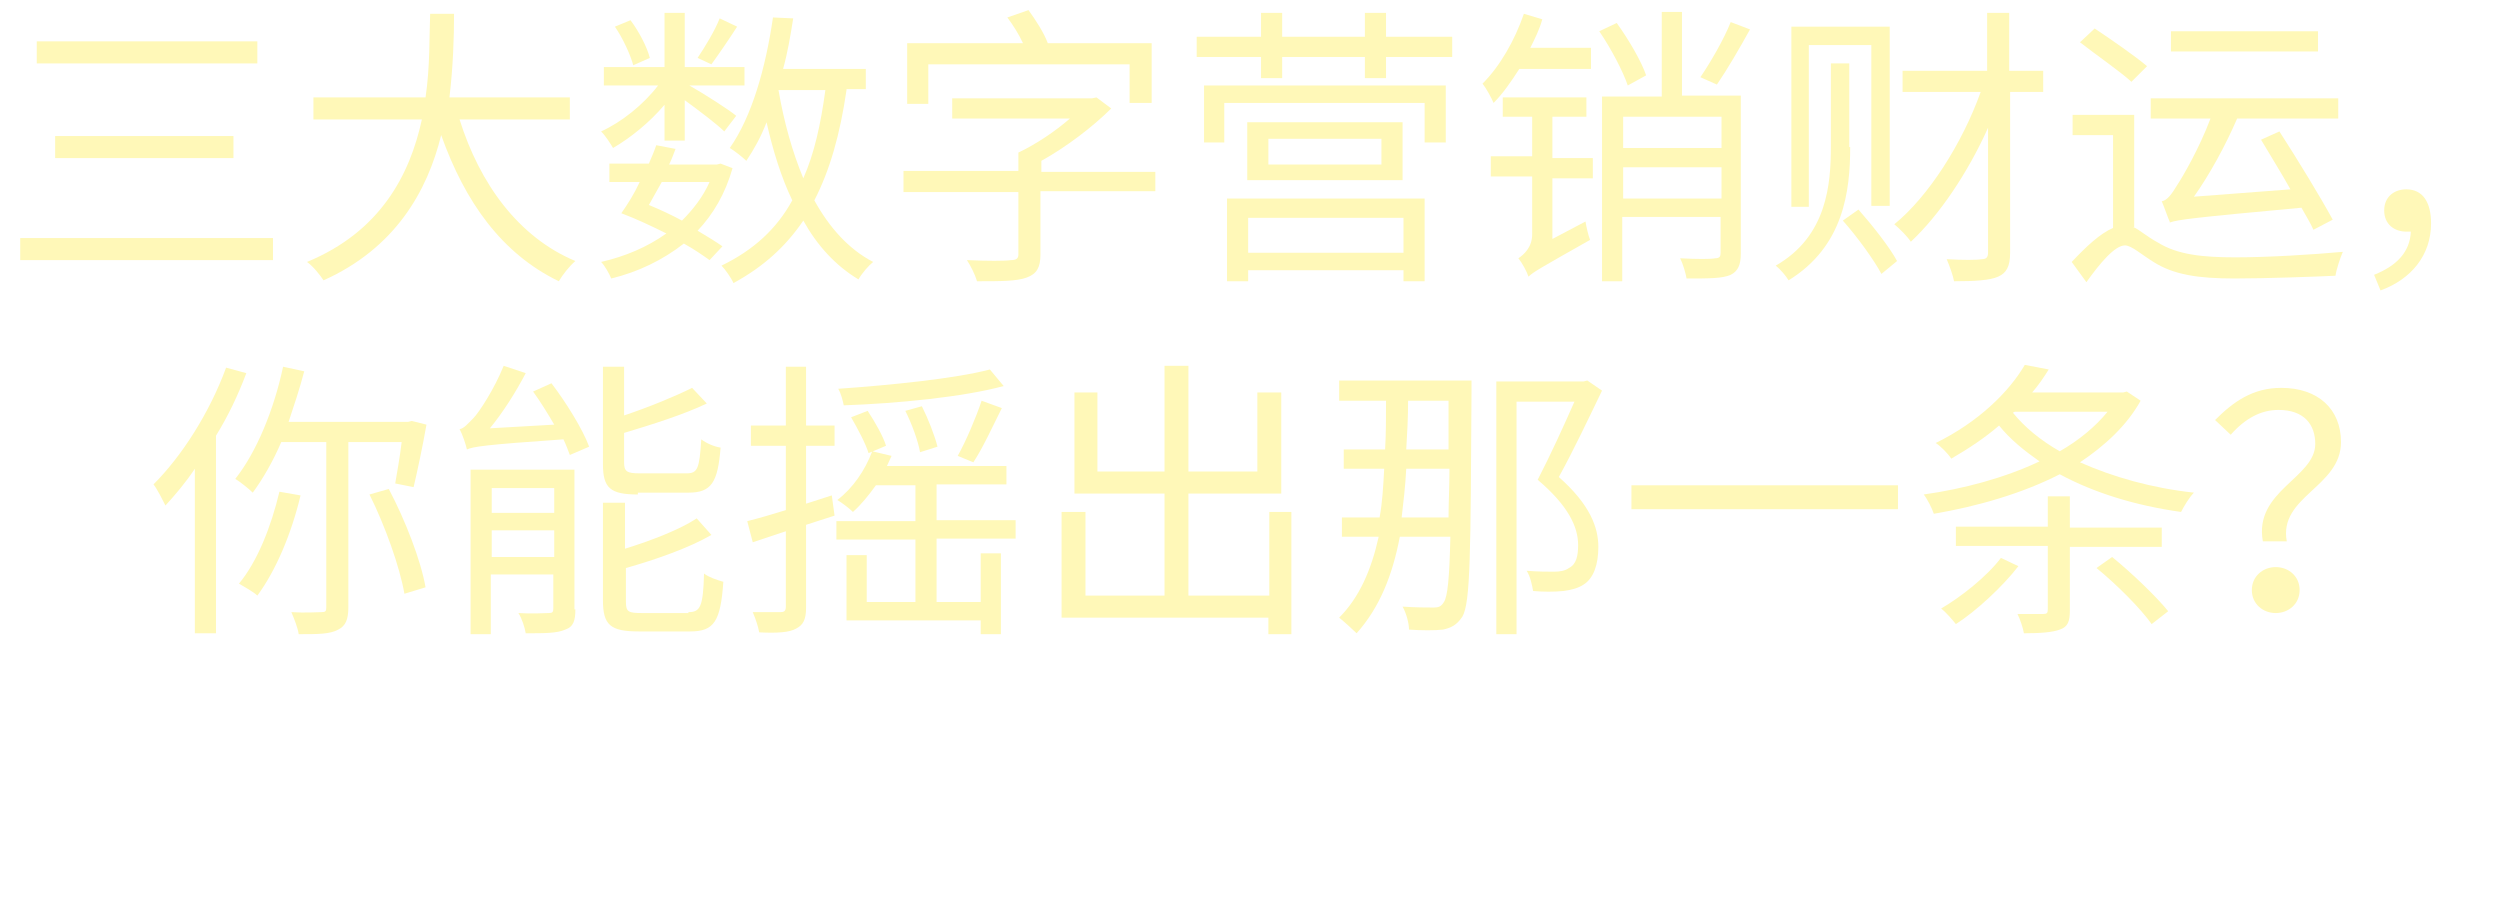
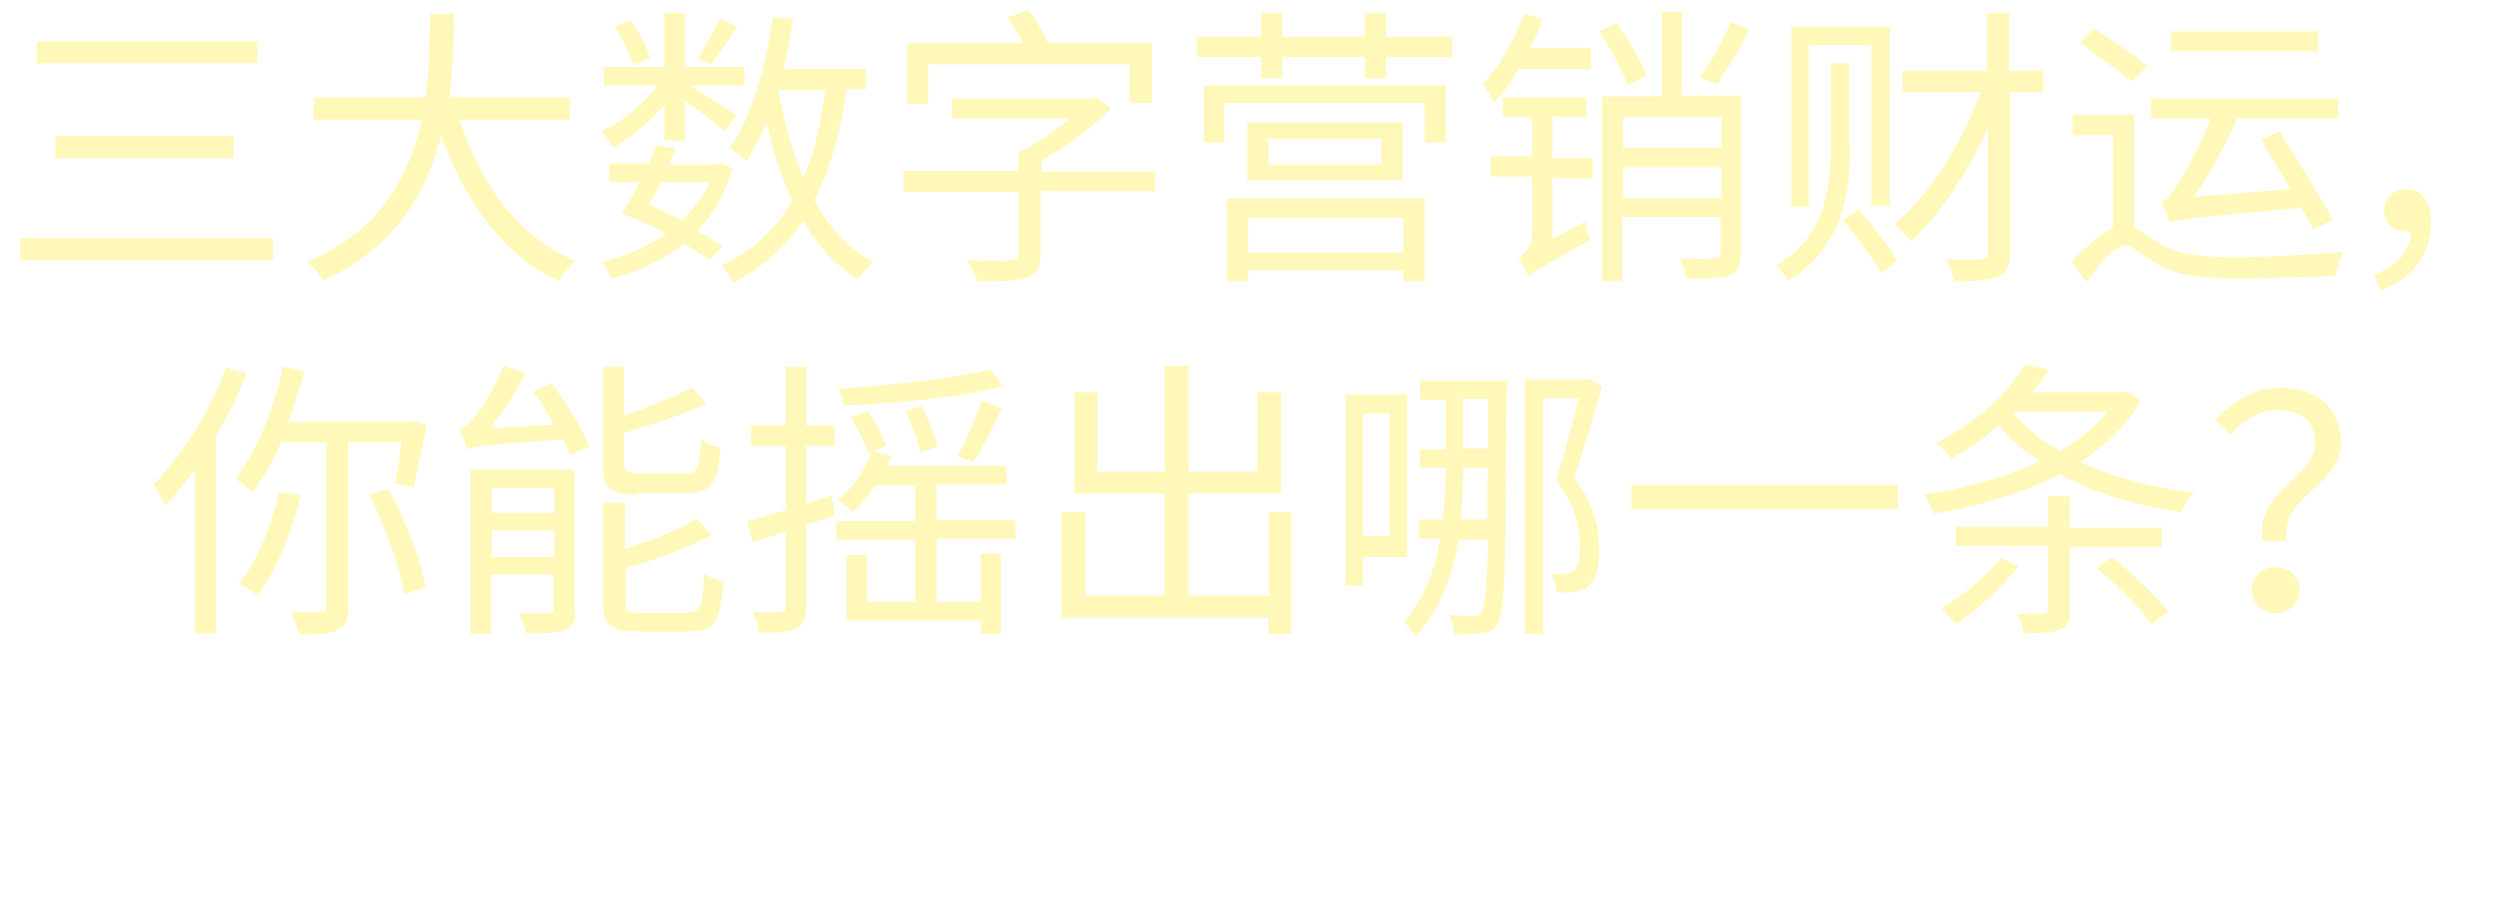
<svg xmlns="http://www.w3.org/2000/svg" version="1.1" id="Layer_1" x="0px" y="0px" width="272px" height="100.1px" viewBox="0 0 272 100.1" style="enable-background:new 0 0 272 100.1;" xml:space="preserve">
  <style type="text/css">
	.st0{fill:#FFF8B8;}
</style>
  <g id="cover02.svg">
    <path class="st0" d="M29.7,25.9v2.4H2.2v-2.4H29.7z M28,4.5v2.4H4V4.5H28z M25.4,14.8v2.4H6v-2.4H25.4z" />
    <path class="st0" d="M50,13c2.2,7,6.4,12.8,12.6,15.4c-0.6,0.5-1.4,1.5-1.8,2.2C54.6,27.6,50.6,22,48,14.7   c-1.5,6.1-5,12.3-12.8,15.8c-0.4-0.6-1.1-1.5-1.8-2C41.4,25.2,44.6,19,45.9,13H34.1v-2.4h12.2c0.5-3.4,0.4-6.6,0.5-9.1h2.6   c0,2.6-0.1,5.7-0.5,9.1H62V13H50z" />
    <path class="st0" d="M72.3,11.4c-1.6,1.9-3.7,3.6-5.6,4.7c-0.3-0.5-0.8-1.3-1.3-1.8c2.2-1,4.6-2.9,6.2-5h-5.9v-2h6.6V1.4h2.2v5.9   H81v2h-6c1.6,0.9,4.4,2.7,5.1,3.3l-1.3,1.7C78,13.5,76,12,74.5,10.9v4.4h-2.2V11.4z M77.2,28.3c-0.7-0.5-1.7-1.2-2.8-1.8   c-2.3,1.8-5,3.1-7.9,3.8c-0.2-0.5-0.7-1.4-1.1-1.8c2.6-0.6,5-1.6,7.1-3.1c-1.6-0.8-3.3-1.6-4.9-2.2c0.7-1,1.4-2.1,2-3.4h-3.3v-2   h4.3c0.3-0.7,0.6-1.4,0.8-2l2.1,0.4c-0.2,0.5-0.4,1.1-0.7,1.7h5.2l0.4-0.1l1.3,0.5c-0.8,2.8-2.1,5-3.8,6.8c1,0.6,2,1.2,2.7,1.7   L77.2,28.3z M68.9,7.1c-0.3-1.1-1.1-2.9-2-4.2l1.7-0.7c0.9,1.2,1.8,2.9,2.1,4.1L68.9,7.1z M72,19.8c-0.5,0.9-1,1.8-1.4,2.5   c1.2,0.5,2.5,1.1,3.6,1.7c1.2-1.2,2.3-2.6,3-4.2H72z M80.2,2.9c-0.9,1.4-2,3-2.8,4.1l-1.5-0.7c0.8-1.2,1.9-3,2.4-4.3L80.2,2.9z    M92.1,9.8c-0.7,4.8-1.8,8.7-3.5,12c1.6,2.9,3.7,5.3,6.4,6.7c-0.5,0.4-1.2,1.2-1.6,1.9c-2.5-1.5-4.5-3.7-6-6.4   c-1.9,2.8-4.3,5-7.6,6.8c-0.2-0.5-0.9-1.5-1.3-1.9c3.5-1.7,6-4,7.7-7.1c-1.2-2.5-2.1-5.4-2.8-8.5c-0.6,1.6-1.4,3-2.2,4.2   c-0.4-0.4-1.3-1.1-1.8-1.4c2.4-3.4,3.9-8.7,4.7-14.2L86.3,2c-0.3,1.9-0.6,3.7-1.1,5.5h9v2.2H92.1z M84.7,9.8   c0.6,3.5,1.5,6.7,2.7,9.6c1.2-2.7,1.9-5.9,2.4-9.6H84.7z" />
    <path class="st0" d="M125.6,20.8h-12.4v6.9c0,1.4-0.4,2.1-1.5,2.5c-1.1,0.4-2.8,0.4-5.4,0.4c-0.2-0.7-0.7-1.7-1.1-2.3   c2.2,0.1,4.2,0.1,4.8,0c0.6,0,0.8-0.2,0.8-0.6v-6.8H98.3v-2.3h12.5v-2c1.9-0.9,4-2.3,5.6-3.7h-12.8v-2.2h15.2l0.5-0.1l1.6,1.2   c-2,2-4.9,4.2-7.6,5.7v1.2h12.4V20.8z M101,11.3h-2.3V4.7h12.6c-0.4-0.9-1.1-2-1.7-2.8l2.3-0.8c0.8,1.1,1.7,2.5,2.1,3.6h11.3v6.5   h-2.4V7H101V11.3z" />
    <path class="st0" d="M158,4v2.2h-7.2v2.3h-2.3V6.2h-9v2.3h-2.3V6.2h-7V4h7V1.4h2.3V4h9V1.4h2.3V4H158z M131,9.3h26.3v6.2H155v-4.3   h-21.8v4.3H131V9.3z M133.5,21.6H155v9h-2.3v-1.2h-16.9v1.2h-2.3V21.6z M152.6,13.3v6.3h-16.9v-6.3H152.6z M135.8,23.7v3.8h16.9   v-3.8H135.8z M150.3,15.1H138v2.8h12.3V15.1z" />
    <path class="st0" d="M165.3,7.5c-0.9,1.4-1.8,2.7-2.8,3.7c-0.2-0.5-0.8-1.6-1.2-2.1c1.9-1.9,3.5-4.7,4.5-7.6l2,0.6   c-0.3,1.1-0.8,2.1-1.3,3.1h6.6v2.3H165.3z M168.9,17.2h4.4v2.2h-4.4V26l3.6-1.9c0.1,0.6,0.3,1.5,0.5,2c-5.3,3-6.2,3.5-6.7,4   c-0.2-0.6-0.7-1.5-1.1-2c0.6-0.4,1.5-1.2,1.5-2.6v-6.3h-4.5v-2.2h4.5v-4.3h-3.2v-2.1h9.1v2.1h-3.7V17.2z M177.1,9.3   c-0.5-1.5-1.8-4-3.1-5.9l1.9-0.9c1.3,1.8,2.7,4.2,3.2,5.7L177.1,9.3z M189.4,10.4v17.2c0,1.2-0.3,1.9-1.1,2.3   c-0.9,0.4-2.3,0.4-4.8,0.4c-0.1-0.6-0.4-1.6-0.7-2.2c1.8,0.1,3.4,0.1,3.8,0c0.5,0,0.6-0.2,0.6-0.6v-3.9h-10.7v7h-2.2V10.5h6.5V1.3   h2.2v9.1l4.1,0H189.4z M176.6,12.7v3.4h10.7v-3.4H176.6z M187.3,21.6v-3.4h-10.7v3.4H187.3z M190.4,3.2c-1.1,2-2.5,4.4-3.6,6   L185,8.4c1.1-1.6,2.6-4.2,3.3-6L190.4,3.2z" />
    <path class="st0" d="M201.3,16c0,4.8-0.7,10.8-6.7,14.5c-0.3-0.5-0.9-1.2-1.4-1.6c5.6-3.2,6-8.9,6-13V6.9h2V16z M196.8,22.5h-1.9   V2.9h10.7v19.5h-2V4.9h-6.8V22.5z M202.2,22.8c1.5,1.7,3.4,4.1,4.2,5.6l-1.7,1.4c-0.8-1.5-2.6-4-4.2-5.8L202.2,22.8z M222.4,10   h-3.7v17.5c0,1.5-0.4,2.2-1.3,2.6c-0.9,0.4-2.5,0.5-4.8,0.5c-0.1-0.6-0.5-1.7-0.8-2.4c1.7,0.1,3.3,0.1,3.8,0c0.5,0,0.7-0.2,0.7-0.7   V13.9c-2.2,4.9-5.3,9.5-8.4,12.4c-0.4-0.6-1.2-1.4-1.8-1.9c3.7-3,7.4-8.8,9.4-14.4H207V7.7h9.2V1.4h2.4v6.3h3.7V10z" />
    <path class="st0" d="M232.1,24.7c0.7,0.3,1.4,1,2.7,1.7c2.1,1.3,4.8,1.6,8.4,1.6c3.6,0,8.4-0.3,11.7-0.6c-0.3,0.7-0.7,1.9-0.8,2.6   c-2.1,0.1-7.6,0.3-11,0.3c-3.9,0-6.6-0.4-8.8-1.8c-1.3-0.8-2.4-1.8-3.1-1.8c-1.1,0-2.7,1.9-4.2,4l-1.6-2.2c1.6-1.7,3.1-3.1,4.5-3.7   V14.7h-4.4v-2.2h6.7V24.7z M231.9,8.9c-1.2-1.1-3.8-2.9-5.6-4.3l1.6-1.5c1.8,1.2,4.4,3,5.7,4.1L231.9,8.9z M236.1,24.2   C236,24.2,236,24.3,236.1,24.2c-0.2-0.4-0.6-1.6-0.9-2.3c0.6-0.1,1.1-0.8,1.7-1.8c0.6-0.9,2.4-4,3.6-7.2h-6.5v-2.2h20.4v2.2h-11   c-1.3,3-3,6.1-4.7,8.5l10.5-0.8c-1-1.8-2.2-3.7-3.2-5.4l2-0.9c2,3.1,4.5,7.2,5.8,9.6l-2.1,1.1c-0.3-0.7-0.8-1.5-1.3-2.4   C238.4,23.7,237,23.9,236.1,24.2L236.1,24.2z M252.2,5.6h-16V3.4h16V5.6z" />
    <path class="st0" d="M258.3,29.9c2.5-1,3.9-2.5,4-4.7c-0.2,0-0.4,0-0.5,0c-1.3,0-2.4-0.8-2.4-2.3s1.1-2.3,2.4-2.3   c1.8,0,2.7,1.4,2.7,3.7c0,3.5-2.2,6.1-5.5,7.3L258.3,29.9z" />
    <path class="st0" d="M26.8,40.6c-0.9,2.4-2,4.7-3.3,6.8v21.5h-2.3V51c-1,1.5-2.1,2.8-3.2,4c-0.3-0.6-0.9-1.8-1.3-2.3   c3.1-3.1,6.1-7.8,7.9-12.7L26.8,40.6z M37.9,48.1v18c0,1.3-0.3,2-1.1,2.4C35.9,69,34.6,69,32.5,69c-0.1-0.7-0.5-1.7-0.8-2.4   c1.5,0.1,2.9,0,3.3,0s0.5-0.1,0.5-0.5v-18h-4.9c-0.9,2.1-2,4-3.1,5.5c-0.4-0.4-1.4-1.2-1.9-1.5c2.3-2.9,4.2-7.5,5.2-12.2l2.3,0.5   c-0.5,1.9-1.1,3.7-1.7,5.5h13l0.4-0.1l1.6,0.4c-0.4,2.3-1,5.1-1.4,6.8l-2-0.4c0.2-1.2,0.5-2.8,0.7-4.5H37.9z M32.7,53.9   c-1,4.2-2.7,8.2-4.7,10.9c-0.4-0.4-1.5-1-2-1.3c2-2.4,3.5-6.2,4.4-10L32.7,53.9z M42.3,53.2c1.8,3.4,3.5,7.8,4,10.7L44,64.6   c-0.5-2.9-2.1-7.4-3.8-10.8L42.3,53.2z" />
    <path class="st0" d="M60,41.7c1.6,2.1,3.4,5,4.1,6.9L62,49.5c-0.2-0.5-0.4-1.1-0.7-1.7c-8.7,0.6-9.8,0.8-10.5,1.1   c-0.1-0.5-0.5-1.7-0.8-2.2c0.5-0.1,0.9-0.6,1.5-1.2s2.3-3.2,3.3-5.7l2.4,0.8c-1.1,2.1-2.5,4.3-3.9,6l7-0.4   c-0.7-1.2-1.5-2.5-2.3-3.6L60,41.7z M62.6,66.3c0,1.2-0.2,1.9-1.1,2.2c-0.9,0.4-2.2,0.4-4.3,0.4c-0.1-0.6-0.4-1.6-0.8-2.2   c1.5,0.1,2.8,0,3.3,0c0.4,0,0.5-0.1,0.5-0.5v-3.7h-6.8V69h-2.2V51.1h11.3V66.3z M53.5,53.1v2.7h6.8v-2.7H53.5z M60.3,60.6v-2.9   h-6.8v2.9H60.3z M69.4,53.8c-3,0-3.8-0.7-3.8-3.3V39.9h2.3v5.3c2.7-0.9,5.6-2.1,7.4-3l1.6,1.7c-2.5,1.2-6,2.3-9,3.2v3.2   c0,1,0.3,1.2,1.7,1.2h5.1c1.2,0,1.4-0.5,1.6-3.7c0.5,0.4,1.4,0.8,2.1,0.9c-0.3,3.8-1,4.9-3.5,4.9H69.4z M74.9,66.6   c1.3,0,1.6-0.6,1.7-4.2c0.5,0.4,1.4,0.7,2.1,0.9c-0.3,4.3-1,5.4-3.6,5.4h-5.6c-3.1,0-3.9-0.7-3.9-3.4V54.7H68v5   c2.9-0.9,6-2.1,7.8-3.3l1.6,1.8c-2.4,1.4-6.1,2.7-9.3,3.6v3.7c0,1.1,0.3,1.2,1.8,1.2H74.9z" />
    <path class="st0" d="M90.8,56.1l-3.1,1v9c0,1.3-0.3,1.9-1.1,2.3c-0.7,0.4-2,0.5-4,0.4c-0.1-0.6-0.4-1.5-0.7-2.2c1.4,0,2.6,0,3,0   c0.4,0,0.6-0.1,0.6-0.6v-8.2L81.9,59l-0.6-2.3c1.2-0.3,2.6-0.7,4.2-1.2v-7h-3.8v-2.2h3.8v-6.4h2.2v6.4h3.1v2.2h-3.1v6.3l2.8-0.9   L90.8,56.1z M101.8,65.5h4.9v-5.3h2.2V69h-2.2v-1.5H92.1v-7.1h2.2v5.1h5.3v-6.8h-8.6v-2h8.6v-3.9h-4.3c-0.8,1.1-1.6,2.1-2.5,2.9   c-0.4-0.4-1.2-1-1.7-1.3c1.7-1.3,3-3.2,3.8-5.3l2.1,0.5c-0.2,0.4-0.3,0.7-0.5,1.1h13v2h-7.6v3.9h8.6v2h-8.6V65.5z M109.2,42   c-4.4,1.2-11.6,1.9-17.4,2.1c-0.1-0.5-0.3-1.3-0.6-1.8c5.7-0.4,12.7-1.1,16.5-2.1L109.2,42z M94.5,49.3c-0.3-1-1.2-2.7-1.9-3.9   l1.8-0.7c0.8,1.2,1.7,2.8,2,3.8L94.5,49.3z M100.1,49.2c-0.2-1.2-0.9-3.1-1.6-4.5l1.8-0.5c0.7,1.4,1.4,3.2,1.7,4.4L100.1,49.2z    M104.2,49.6c0.9-1.6,2-4.2,2.6-6l2.2,0.8c-1,2-2.1,4.4-3.1,5.9L104.2,49.6z" />
    <path class="st0" d="M140.5,55.7V69H138v-1.8h-22.5V55.7h2.6v9.1h8.6V53.7h-9.8V42.7h2.5v8.6h7.3V39.8h2.6v11.5h7.5v-8.6h2.6v11   h-10.1v11.1h8.8v-9.1H140.5z" />
-     <path class="st0" d="M160.1,41.4c0,0,0,1.1,0,1.3c-0.1,17.4-0.1,22.9-1,24.4c-0.6,0.9-1.2,1.2-2.1,1.4c-0.9,0.1-2.3,0.1-3.7,0   c0-0.7-0.3-1.8-0.7-2.5c1.4,0.1,2.8,0.1,3.4,0.1c0.5,0,0.8-0.1,1.1-0.6c0.4-0.6,0.6-2.6,0.7-7.1h-5.5c-0.8,4.2-2.2,7.7-4.7,10.5   c-0.4-0.4-1.4-1.3-1.9-1.7c2.2-2.2,3.5-5.2,4.3-8.8H146v-2.1h4.1c0.3-1.6,0.4-3.4,0.5-5.3h-4.4v-2.1h4.5c0.1-1.7,0.1-3.5,0.1-5.3   h-5.1v-2.2H160.1z M157.6,56.3c0-1.5,0.1-3.3,0.1-5.3H153c-0.1,1.9-0.3,3.6-0.5,5.3H157.6z M153.2,43.6c0,1.9-0.1,3.6-0.2,5.3h4.6   l0-5.3H153.2z M174.3,42.5c-1.4,2.9-3.1,6.5-4.7,9.4c3.4,3,4.3,5.5,4.3,7.6c0,1.9-0.5,3.4-1.6,4.1c-0.6,0.4-1.4,0.6-2.2,0.7   c-1,0.1-2.2,0.1-3.3,0c-0.1-0.6-0.3-1.6-0.7-2.2c1.2,0.1,2.3,0.1,3,0.1c0.6,0,1.2-0.1,1.6-0.4c0.8-0.4,1-1.3,1-2.5   c0-2-1.1-4.3-4.4-7.1c1.4-2.7,2.9-6,4-8.5H165V69h-2.2V41.5h9.5l0.4-0.1L174.3,42.5z" />
+     <path class="st0" d="M148.3,60.6v3.1h-1.9V42.9h6.7v17.7H148.3z M148.3,45v13.3h2.9V45H148.3z M163.9,42.6   c-0.1,18-0.1,23.7-0.9,25.1c-0.4,0.9-1,1.1-1.8,1.2c-0.8,0.1-1.9,0.1-3,0.1c0-0.6-0.2-1.5-0.5-2.1c1.1,0.1,2.1,0.1,2.7,0.1   c0.4,0,0.6-0.1,0.9-0.6c0.3-0.6,0.5-2.8,0.6-7.7h-3.2c-0.6,3.7-2,7.6-4.6,10.5c-0.3-0.4-1-1.2-1.4-1.5c2.3-2.6,3.5-5.9,4-9.1h-2.3   v-2.1h2.6c0.2-2,0.3-3.9,0.3-5.6h-2.8v-2h2.8v-5.4h-2.8v-2.1h9.5V42.6z M161.8,56.5c0-1.6,0-3.5,0.1-5.6h-2.7   c0,1.7-0.1,3.6-0.3,5.6H161.8z M159.2,48.8h2.7l0-5.4h-2.7V48.8z M174.3,42.1c-0.9,3-2,6.9-3,9.9c2.2,3,2.7,5.6,2.7,7.8   c0,1.9-0.3,3.4-1.2,4c-0.4,0.4-1,0.5-1.6,0.6c-0.6,0.1-1.2,0.1-1.9,0c0-0.6-0.2-1.4-0.5-2c0.6,0.1,1.2,0.1,1.6,0   c0.4,0,0.7-0.1,0.9-0.3c0.4-0.4,0.6-1.4,0.6-2.6c0-2-0.4-4.4-2.6-7.3c0.9-2.8,1.9-6.4,2.5-8.9h-3.9V69h-2V41.3h6.7l0.3-0.1   L174.3,42.1z" />
    <path class="st0" d="M206.5,52.8v2.6h-29v-2.6H206.5z" />
    <path class="st0" d="M232.9,43.6c-1.5,2.7-3.9,4.9-6.6,6.7c3.6,1.6,7.8,2.8,12.4,3.3c-0.5,0.5-1.1,1.5-1.4,2.1   c-5-0.7-9.5-2.1-13.2-4.1c-4.1,2.1-9,3.5-13.7,4.3c-0.2-0.6-0.7-1.6-1.1-2.1c4.3-0.6,8.8-1.8,12.6-3.6c-1.7-1.2-3.2-2.4-4.4-3.9   c-1.5,1.3-3.3,2.5-5.2,3.6c-0.4-0.6-1.2-1.4-1.7-1.7c4.7-2.3,8-5.6,9.7-8.5l2.6,0.5c-0.5,0.8-1.1,1.7-1.8,2.5h9.9l0.4-0.1   L232.9,43.6z M219.6,61.6c-1.7,2.2-4.6,4.9-6.8,6.3c-0.4-0.5-1.1-1.3-1.6-1.7c2.1-1.2,5-3.5,6.5-5.5L219.6,61.6z M225.2,59.5v6.9   c0,1.2-0.2,1.8-1.1,2.1c-0.8,0.3-2.1,0.4-3.9,0.4c-0.1-0.6-0.4-1.5-0.7-2.1c1.2,0,2.5,0,2.8,0c0.4,0,0.5-0.1,0.5-0.5v-6.9h-10v-2.1   h10V54h2.4v3.4h10v2.1H225.2z M219,44.9c1.3,1.6,3,3,5.1,4.2c2.1-1.2,3.9-2.7,5.2-4.3h-10.1L219,44.9z M229.8,60.6   c2.2,1.8,4.8,4.3,6.1,5.9l-1.8,1.4c-1.2-1.7-3.8-4.3-6-6.1L229.8,60.6z" />
    <path class="st0" d="M251.9,48.3c0-2.1-1.2-3.7-4-3.7c-1.9,0-3.6,0.9-5.2,2.7l-1.7-1.6c2-2,4.1-3.5,7.2-3.5c4,0,6.5,2.3,6.5,5.9   c0,4.9-6.8,5.9-5.9,10.8h-2.6C245.2,53.4,251.9,52,251.9,48.3z M247.6,61.7c1.4,0,2.6,1,2.6,2.5c0,1.5-1.2,2.5-2.6,2.5   c-1.4,0-2.6-1-2.6-2.5C245,62.7,246.2,61.7,247.6,61.7z" />
  </g>
  <g>
</g>
  <g>
</g>
  <g>
</g>
  <g>
</g>
  <g>
</g>
  <g>
</g>
  <g>
</g>
  <g>
</g>
  <g>
</g>
  <g>
</g>
  <g>
</g>
  <g>
</g>
  <g>
</g>
  <g>
</g>
  <g>
</g>
</svg>
